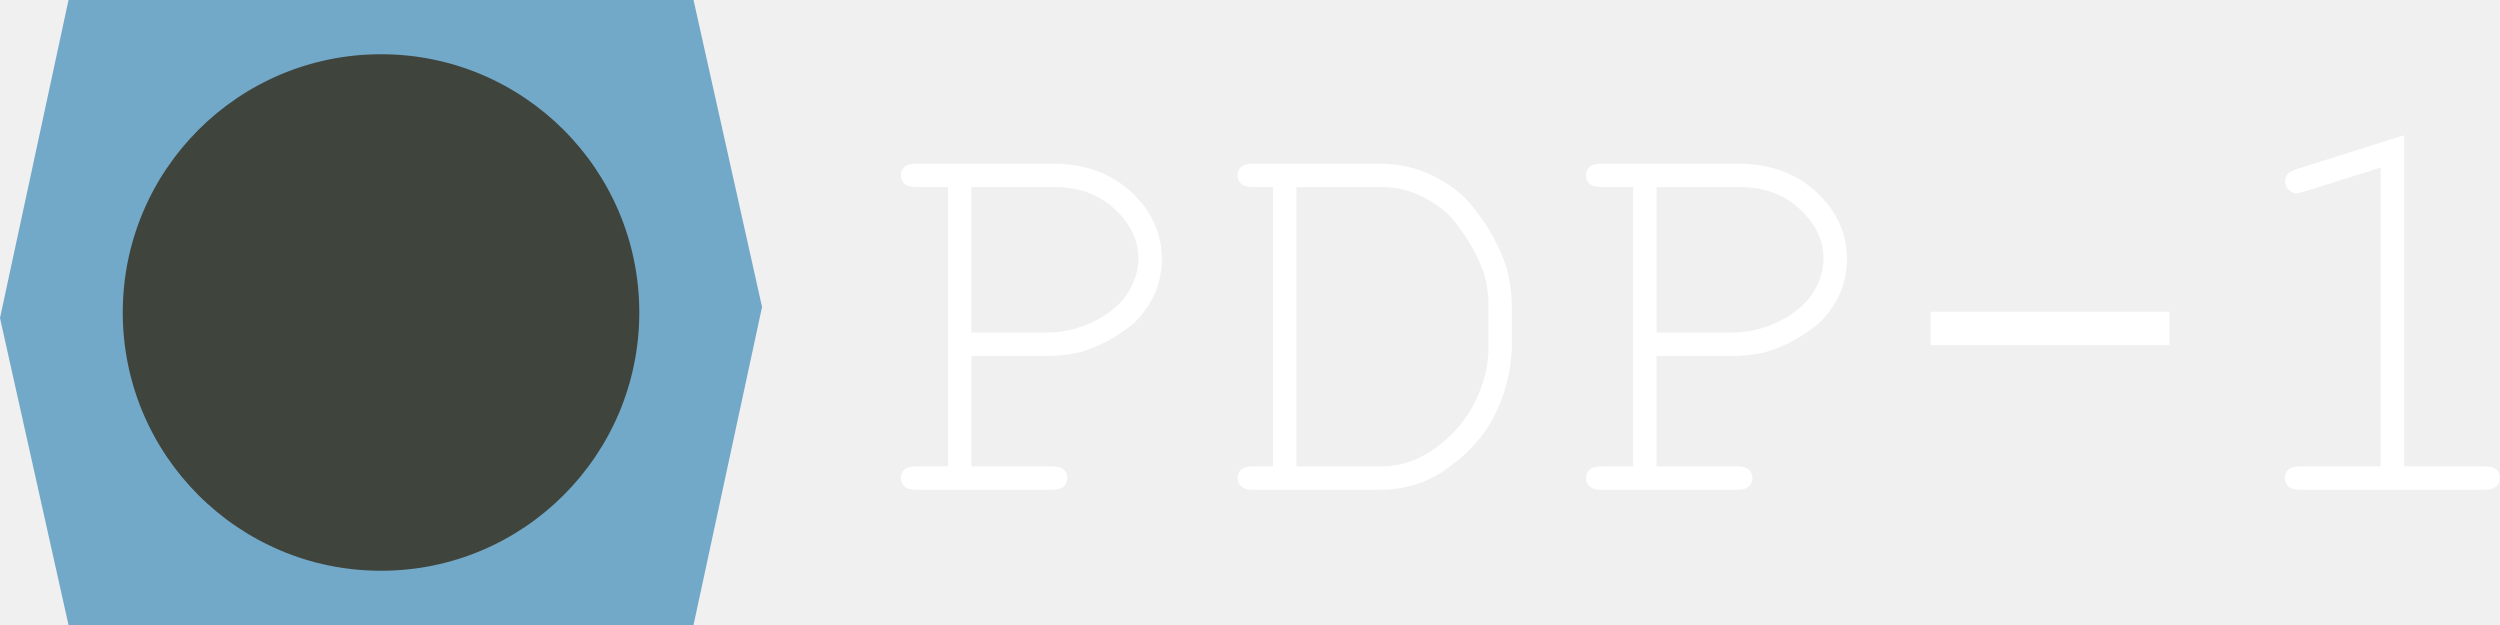
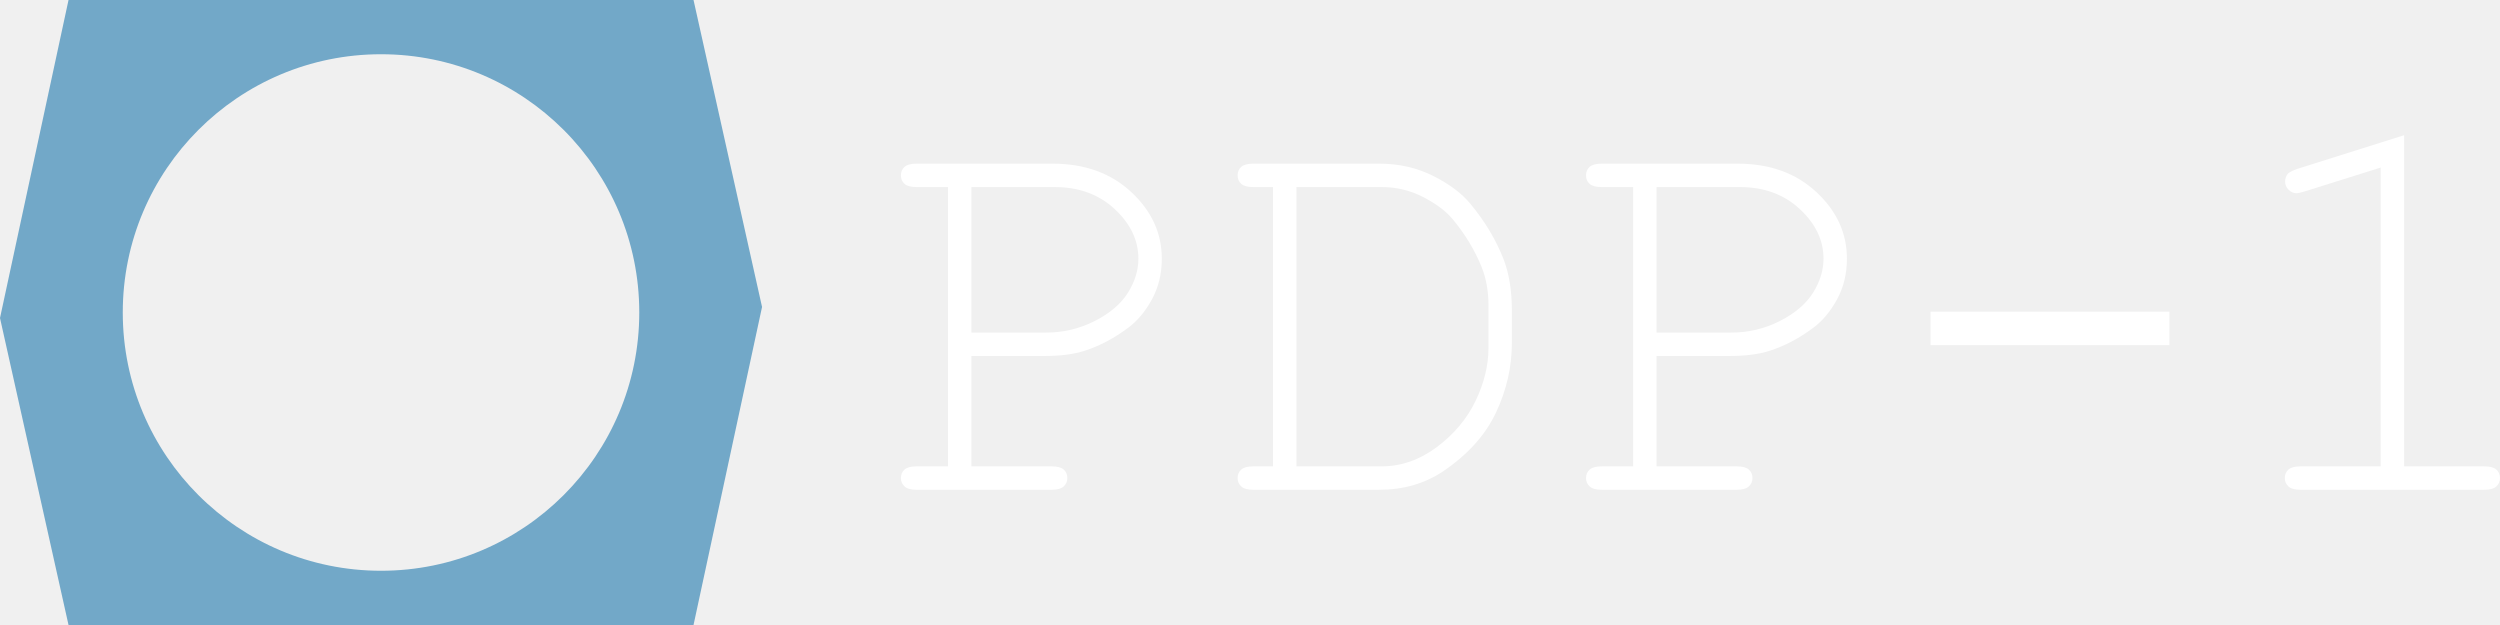
<svg xmlns="http://www.w3.org/2000/svg" id="Layer_1" data-name="Layer 1" viewBox="0 0 4000 1000">
  <defs>
-     <style>.cls-1{fill:#72a8c8;}.cls-2{fill:#3f443c;}.cls-3{fill:#fff;}</style>
+     <style>.cls-1{fill:#72a8c8;}.cls-2{fill:#fff;}</style>
  </defs>
-   <polygon class="cls-1" points="1109.64 0 109.64 0 0 508.84 109.64 1000 1109.64 1000 1219.27 491.16 1109.64 0" />
-   <circle class="cls-2" cx="609.64" cy="500" r="413.21" />
-   <path class="cls-3" d="M1554.29,569.57V746.18h128.44q13.38,0,19.18,5.12t5.8,13.61a17.48,17.48,0,0,1-5.8,13.38q-5.81,5.34-19.18,5.35H1466.44q-13.38,0-19.18-5.35a17.44,17.44,0,0,1-5.8-13.38q0-8.48,5.8-13.61t19.18-5.12h50.39V299.31h-50.39q-13.38,0-19.18-5.13t-5.8-13.6q0-8.46,5.8-13.6t19.18-5.13h217.63q77.15,0,126,45.49t48.83,106.59q0,36.12-15.83,65.11t-38.13,45.49q-33.45,25-69.13,36.57-25.86,8.48-64.22,8.47Zm0-37.46h119.52a169.14,169.14,0,0,0,77.83-18.51q36.34-18.5,53.07-45.26t16.72-54.41q0-44.16-37.91-79.39t-95.88-35.23H1554.29Z" />
-   <path class="cls-3" d="M2036.83,746.18V299.31h-31.66q-13.38,0-19.18-5.13t-5.79-13.6q0-8.46,5.79-13.6t19.18-5.13h201.58q47.27,0,86.3,19.62t59.53,44.6q35.24,42.38,53.52,89.64Q2419,450.06,2419,496.88v51.73q0,57.52-25.42,111.49t-84.73,94.1q-44.16,29.44-102.13,29.44H2005.17q-13.38,0-19.18-5.35a17.47,17.47,0,0,1-5.79-13.38q0-8.48,5.79-13.61t19.18-5.12Zm37.47,0h136q47.26,0,88.52-30.78t62-73.8q20.74-43,20.74-85V488.85q0-34.78-11.15-62-16.05-39.69-45.49-75.37-16-19.62-47.27-35.9a143.52,143.52,0,0,0-67.34-16.28h-136Z" />
-   <path class="cls-3" d="M2650.49,569.57V746.18h128.44q13.38,0,19.18,5.12t5.8,13.61a17.48,17.48,0,0,1-5.8,13.38q-5.81,5.34-19.18,5.35H2562.64q-13.38,0-19.18-5.35a17.44,17.44,0,0,1-5.8-13.38q0-8.48,5.8-13.61t19.18-5.12H2613V299.31h-50.39q-13.38,0-19.18-5.13t-5.8-13.6q0-8.46,5.8-13.6t19.18-5.13h217.63q77.14,0,126,45.49t48.83,106.59q0,36.12-15.83,65.11t-38.13,45.49q-33.45,25-69.13,36.57-25.87,8.48-64.22,8.47Zm0-37.46H2770a169.07,169.07,0,0,0,77.82-18.51q36.35-18.5,53.07-45.26t16.73-54.41q0-44.16-37.91-79.39t-95.88-35.23H2650.49Z" />
-   <path class="cls-3" d="M3471.08,498.66v53.52h-382.2V498.66Z" />
-   <path class="cls-3" d="M3846.59,216.36V746.18H3975q13.38,0,19.17,5.12t5.8,13.61a17.48,17.48,0,0,1-5.8,13.38q-5.79,5.34-19.17,5.35H3680.69q-13.38,0-19.18-5.35a17.44,17.44,0,0,1-5.8-13.38q0-8.48,5.8-13.61t19.18-5.12h128.43V268.09l-122.19,38.36q-8.92,2.67-12.93,2.67-6.69,0-12.27-5.57a18,18,0,0,1-5.57-13.16,20,20,0,0,1,4.46-12.48q3.55-3.57,14.71-7.58Z" />
+   <path class="cls-1" d="M1109.64,0h-1000L0,508.84,109.64,1000h1000l109.63-508.84Zm-500,913.21c-228.21,0-413.21-185-413.21-413.21s185-413.21,413.21-413.21,413.2,185,413.2,413.21S837.84,913.21,609.64,913.21Z" />
+   <path class="cls-2" d="M1554.29,569.57V746.18h128.44q13.38,0,19.18,5.12t5.8,13.61a17.48,17.48,0,0,1-5.8,13.38q-5.81,5.34-19.18,5.35H1466.44q-13.38,0-19.18-5.35a17.44,17.44,0,0,1-5.8-13.38q0-8.48,5.8-13.61t19.18-5.12h50.39V299.31h-50.39q-13.38,0-19.18-5.13t-5.8-13.6q0-8.46,5.8-13.6t19.18-5.13h217.63q77.15,0,126,45.49t48.83,106.59q0,36.12-15.83,65.11t-38.13,45.49q-33.45,25-69.13,36.57-25.86,8.48-64.22,8.47Zm0-37.46h119.52a169.14,169.14,0,0,0,77.83-18.51q36.34-18.5,53.07-45.26t16.72-54.41q0-44.16-37.91-79.39t-95.88-35.23H1554.29Z" />
+   <path class="cls-2" d="M2036.83,746.18V299.31h-31.66q-13.38,0-19.18-5.13t-5.79-13.6q0-8.46,5.79-13.6t19.18-5.13h201.58q47.27,0,86.3,19.62t59.53,44.6q35.24,42.38,53.52,89.64Q2419,450.06,2419,496.88v51.73q0,57.52-25.42,111.49t-84.73,94.1q-44.16,29.44-102.13,29.44H2005.17q-13.38,0-19.18-5.35a17.47,17.47,0,0,1-5.79-13.38q0-8.48,5.79-13.61t19.18-5.12Zm37.47,0h136q47.26,0,88.52-30.78t62-73.8q20.74-43,20.74-85V488.85q0-34.78-11.15-62-16.05-39.69-45.49-75.37-16-19.62-47.27-35.9a143.52,143.52,0,0,0-67.34-16.28h-136Z" />
+   <path class="cls-2" d="M2650.49,569.57V746.18h128.44q13.38,0,19.18,5.12t5.8,13.61a17.48,17.48,0,0,1-5.8,13.38q-5.81,5.34-19.18,5.35H2562.64q-13.38,0-19.18-5.35a17.44,17.44,0,0,1-5.8-13.38q0-8.48,5.8-13.61t19.18-5.12H2613V299.31h-50.39q-13.38,0-19.18-5.13t-5.8-13.6q0-8.46,5.8-13.6t19.18-5.13h217.63q77.14,0,126,45.49t48.83,106.59q0,36.12-15.83,65.11t-38.13,45.49q-33.45,25-69.13,36.57-25.87,8.48-64.22,8.47Zm0-37.46H2770a169.07,169.07,0,0,0,77.82-18.51q36.35-18.5,53.07-45.26t16.73-54.41q0-44.16-37.91-79.39t-95.88-35.23H2650.49Z" />
+   <path class="cls-2" d="M3471.08,498.66v53.52h-382.2V498.66Z" />
+   <path class="cls-2" d="M3846.59,216.36V746.18H3975q13.38,0,19.17,5.12t5.8,13.61a17.48,17.48,0,0,1-5.8,13.38q-5.79,5.34-19.17,5.35H3680.69q-13.38,0-19.18-5.35a17.44,17.44,0,0,1-5.8-13.38q0-8.48,5.8-13.61t19.18-5.12h128.43V268.09l-122.19,38.36q-8.92,2.67-12.93,2.67-6.69,0-12.27-5.57a18,18,0,0,1-5.57-13.16,20,20,0,0,1,4.46-12.48q3.55-3.57,14.71-7.58Z" />
</svg>
